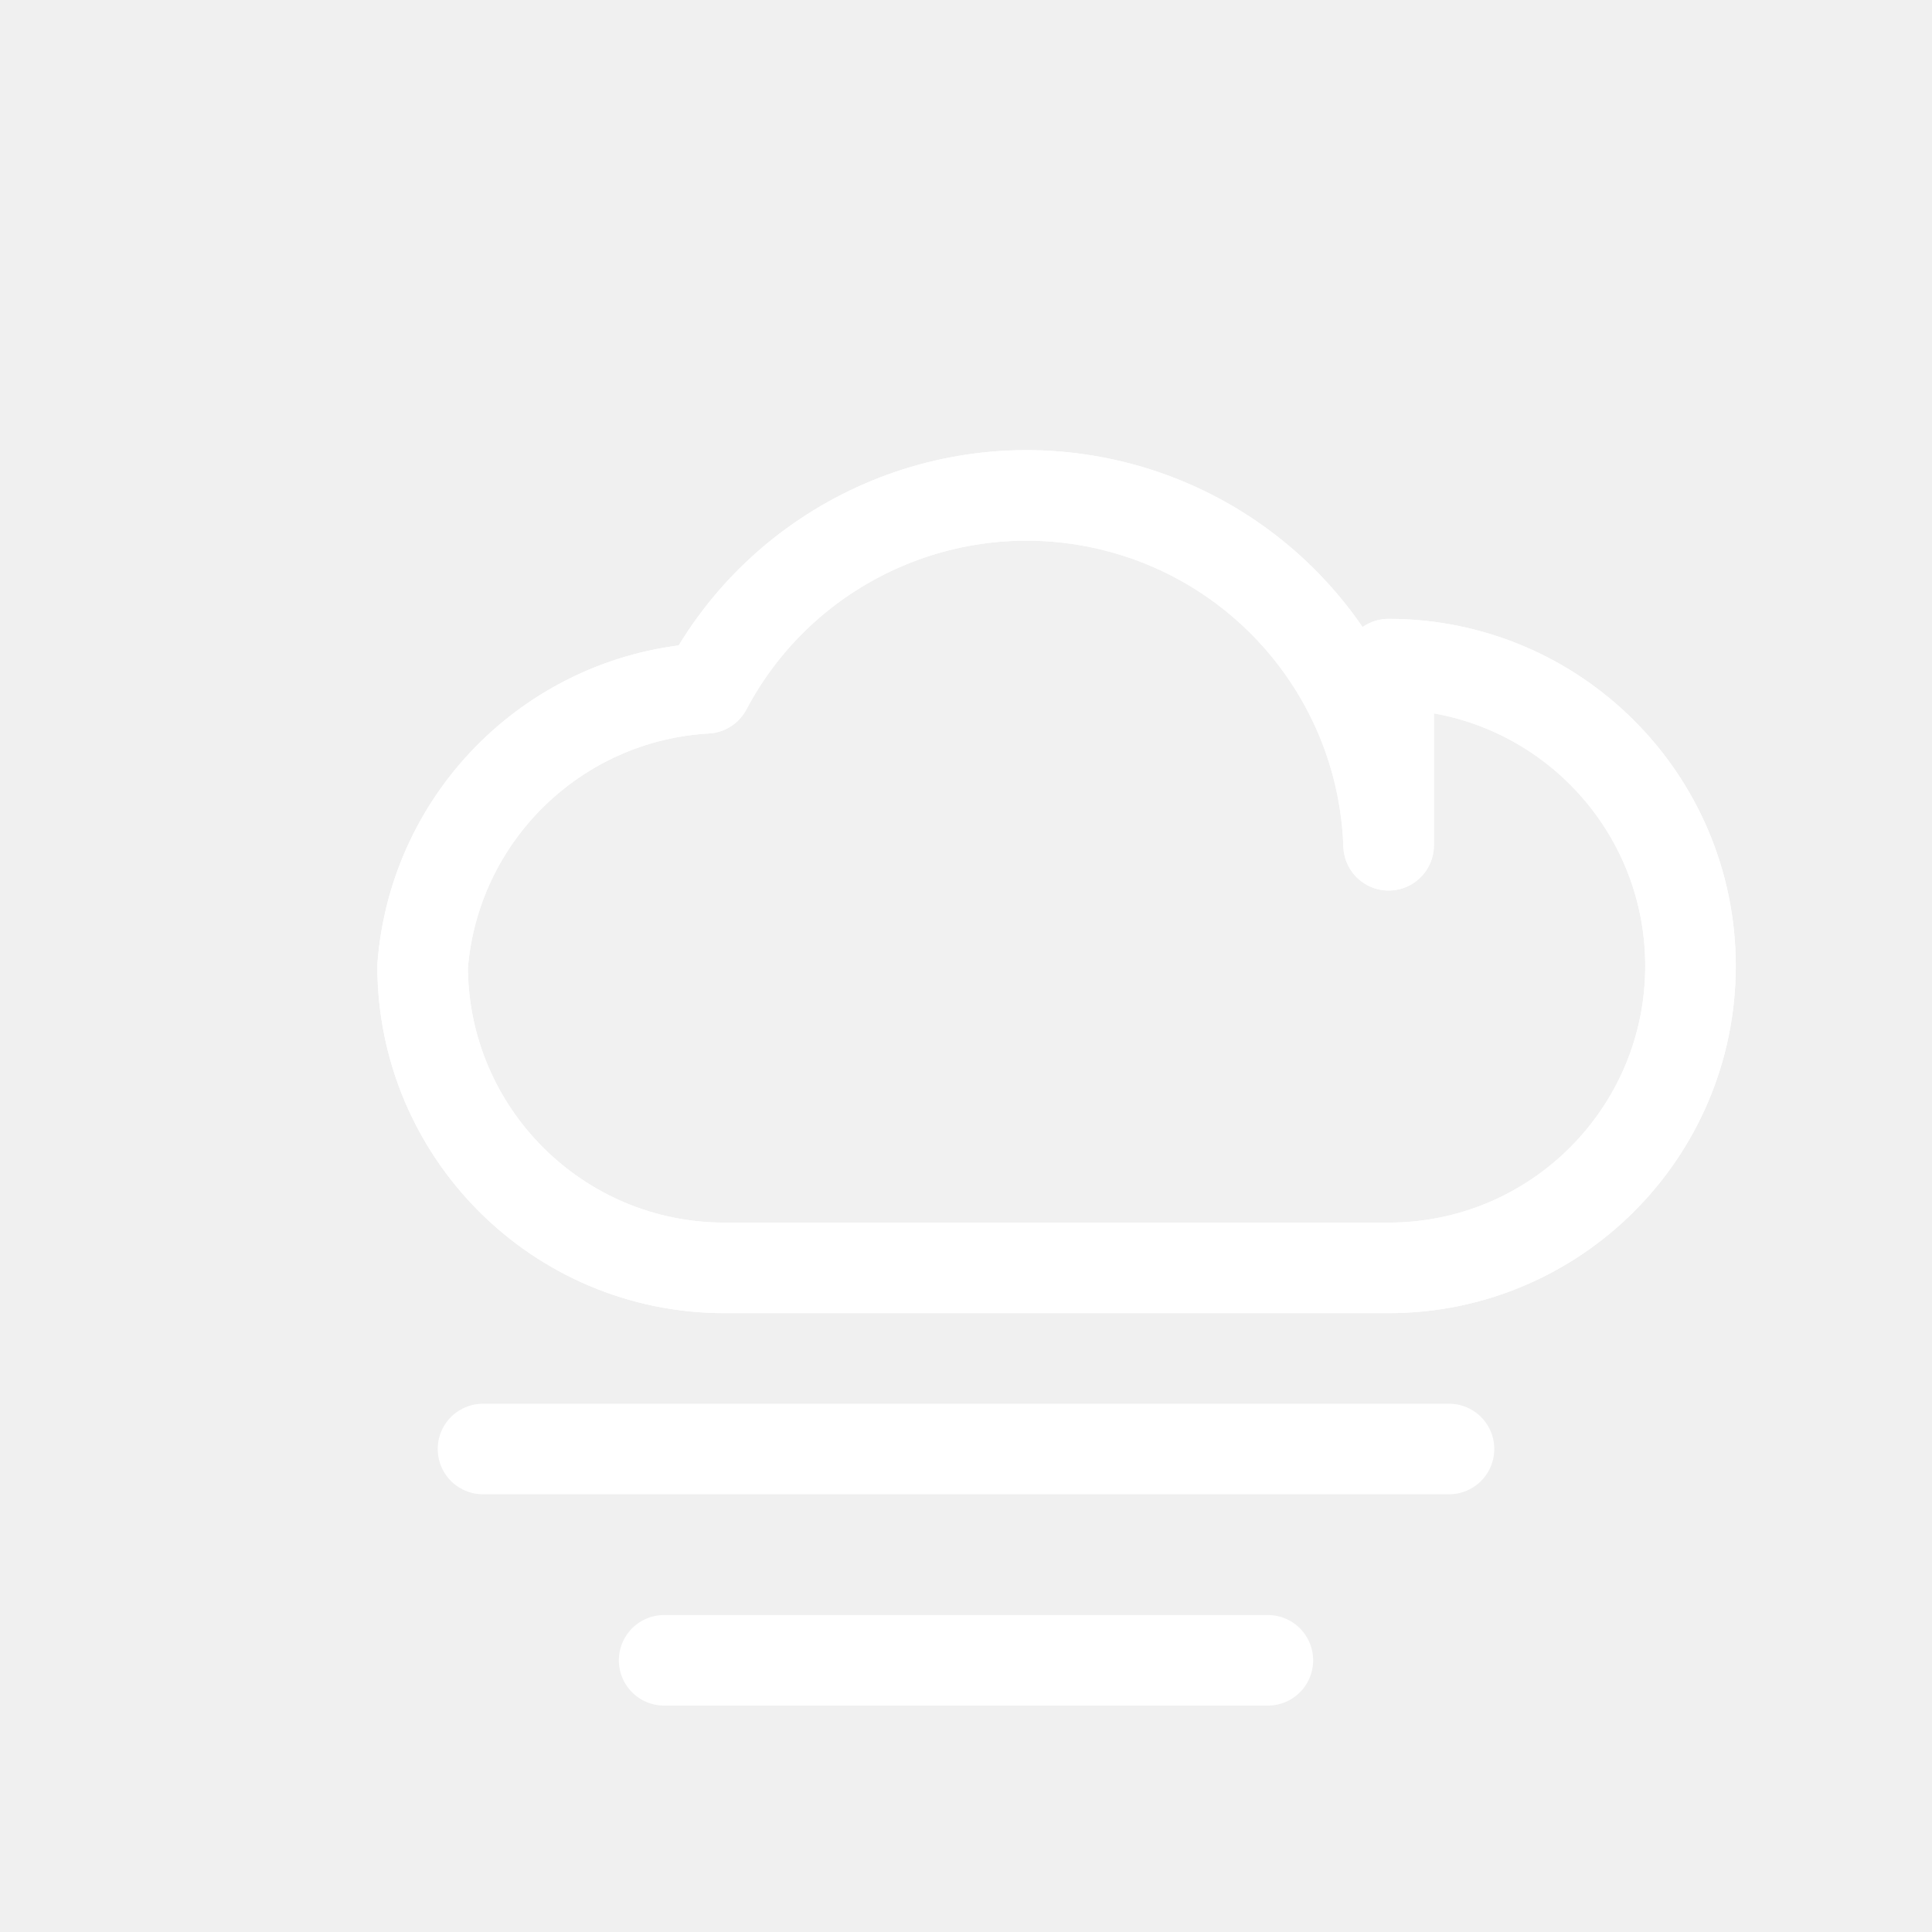
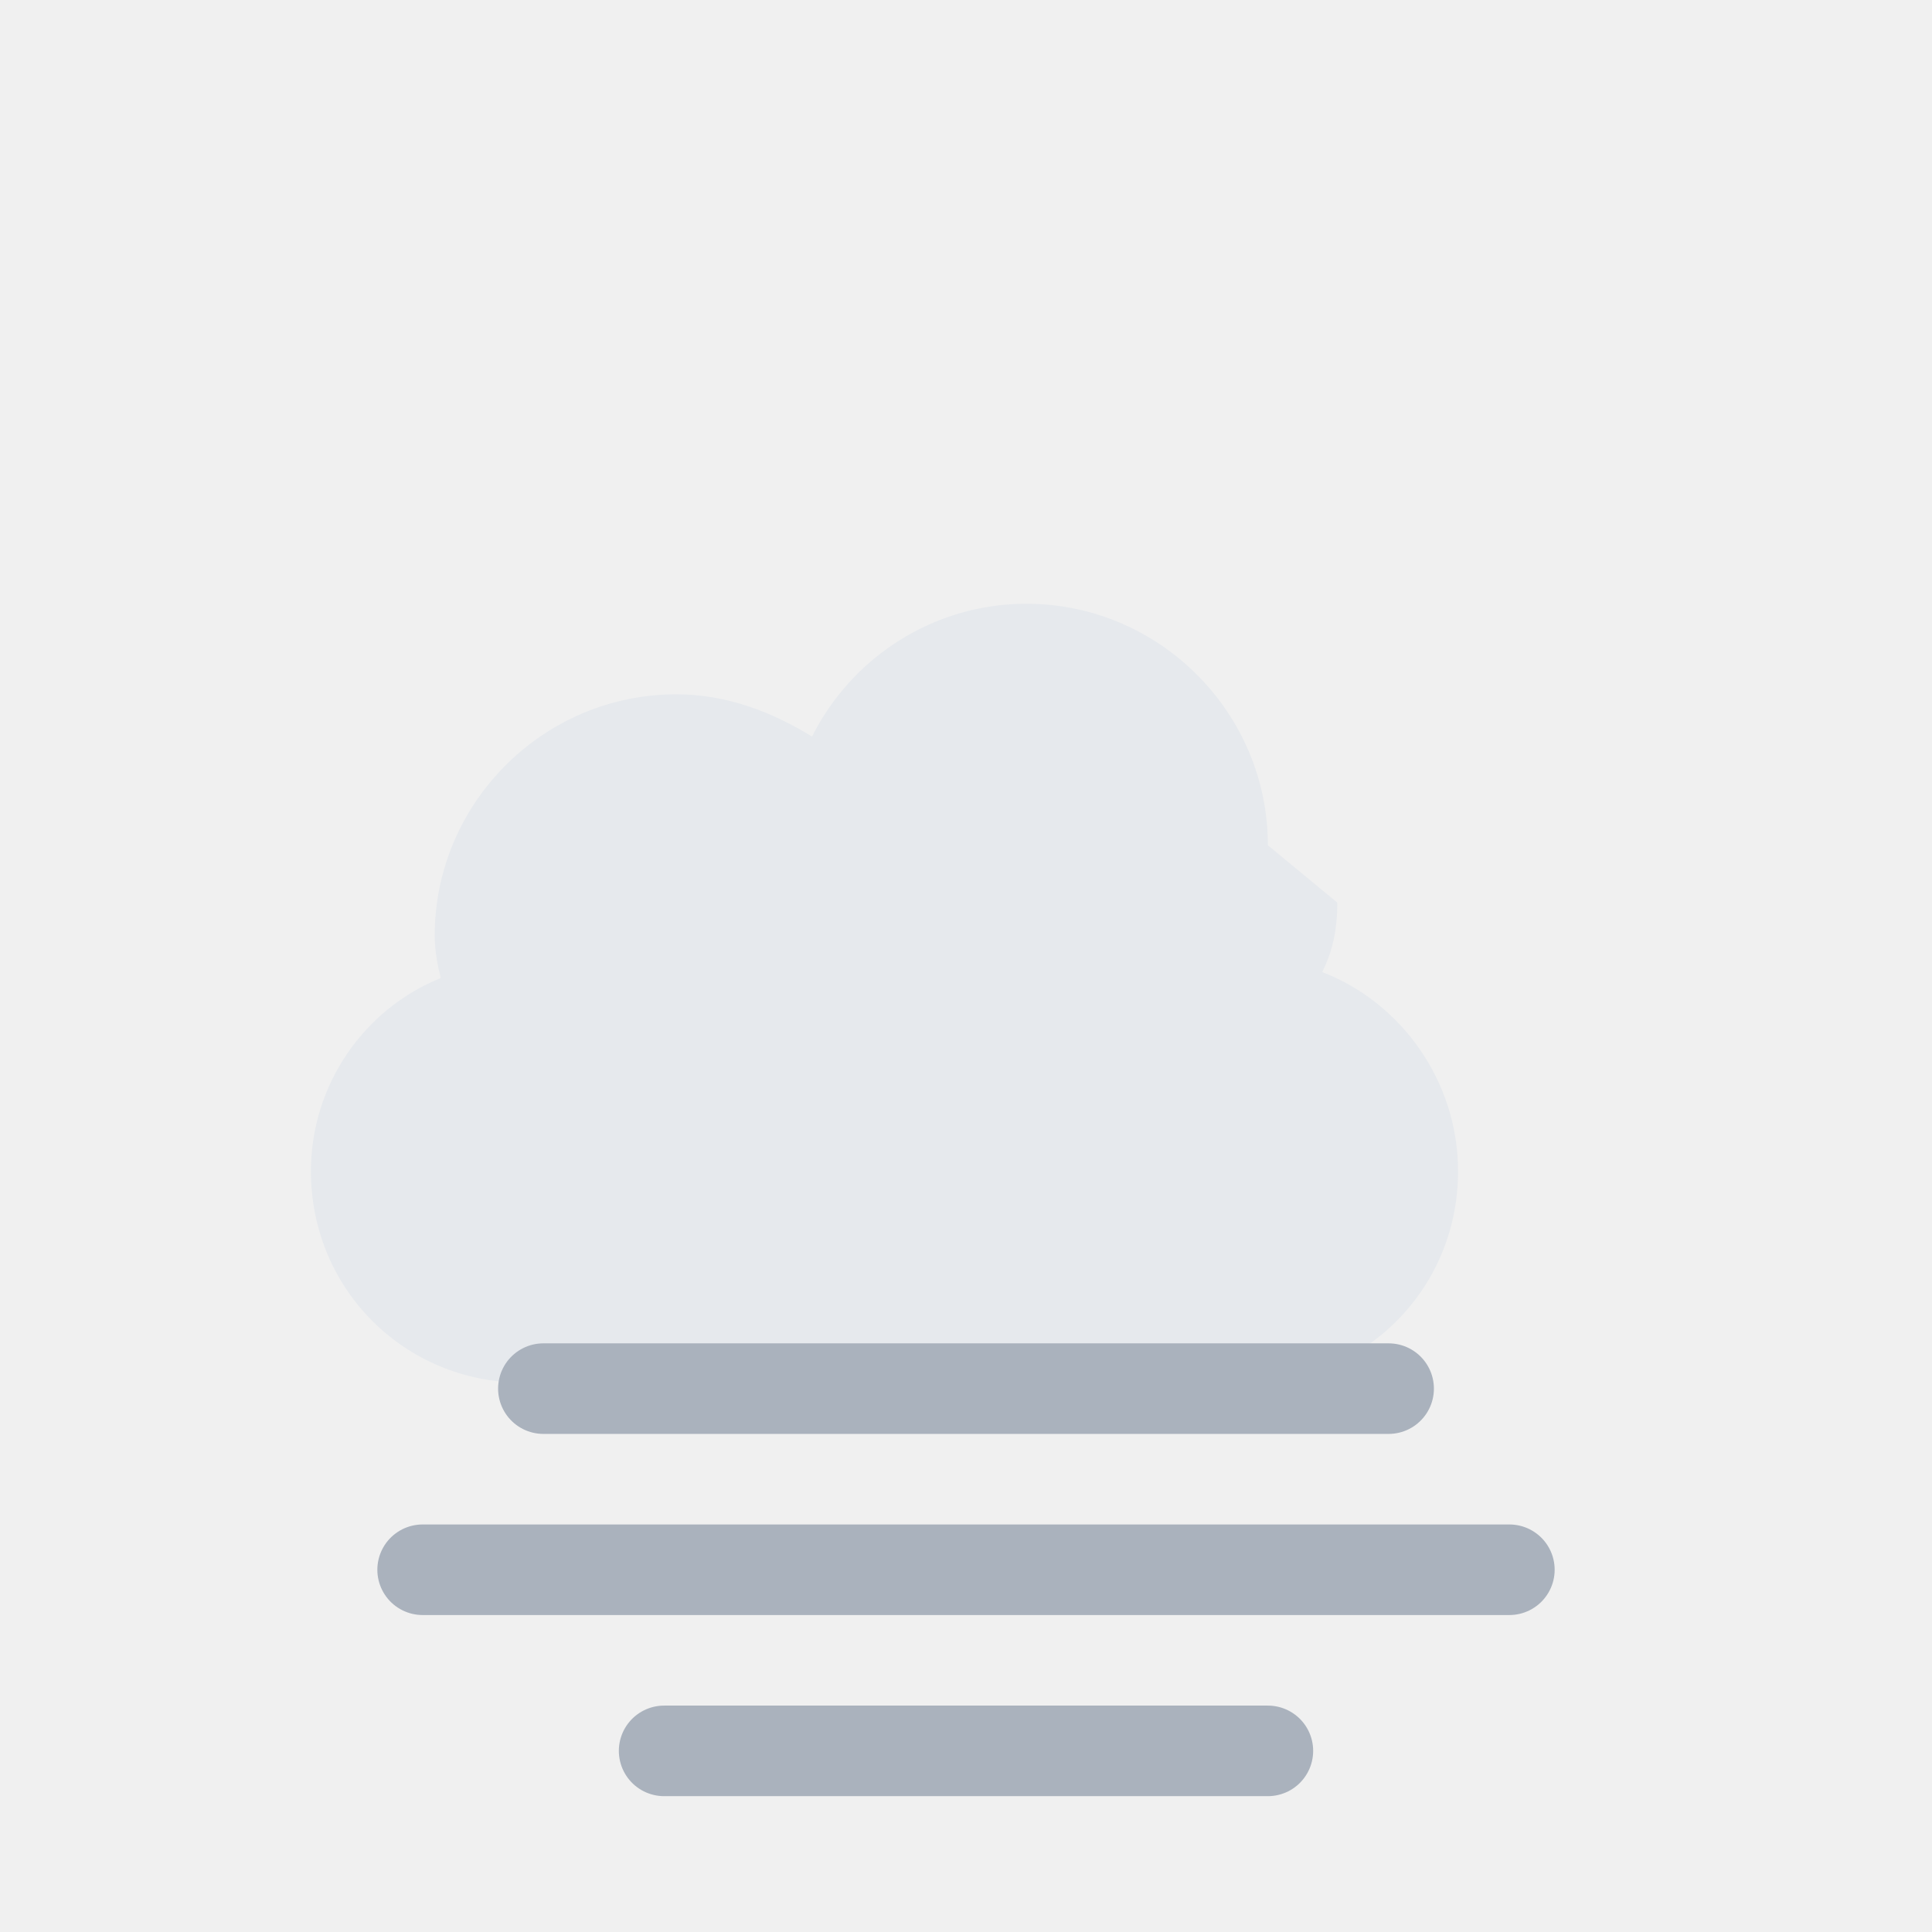
- <svg xmlns="http://www.w3.org/2000/svg" width="64" height="64" viewBox="0 0 64 64" fill="none" stroke="#ffffff" stroke-width="3" stroke-linecap="round" stroke-linejoin="round">
-   <path d="M46 28a12 12 0 0 0-22.6-5.2A10 10 0 0 0 14 32a10 10 0 0 0 10 10h22a10 10 0 0 0 0-20z" fill="#ffffff" fill-opacity="0.1" />
-   <path d="M46 28a12 12 0 0 0-22.6-5.2A10 10 0 0 0 14 32a10 10 0 0 0 10 10h22a10 10 0 0 0 0-20z" />
-   <line x1="16" y1="48" x2="48" y2="48" />
-   <line x1="22" y1="55" x2="42" y2="55" />
+ <svg xmlns="http://www.w3.org/2000/svg" viewBox="0 0 64 64" width="100%" height="100%">
+   <defs>
+     <style>
+       .fog-line {
+         stroke: #aab2bd;
+         stroke-width: 3;
+         stroke-linecap: round;
+         animation: drift 3s ease-in-out infinite alternate;
+       }
+       .delayed {
+         animation-delay: 1.5s;
+       }
+       @keyframes drift {
+         0% { transform: translateX(-4px); }
+         100% { transform: translateX(4px); }
+       }
+     </style>
+   </defs>
+   <path d="M42 28c0-4.4-3.6-8-8-8-3.1 0-5.8 1.8-7.1 4.4-1.3-.8-2.8-1.4-4.5-1.4-4.4 0-8 3.6-8 8 0 .5.1 1 .2 1.4-2.5 1-4.3 3.5-4.3 6.4 0 3.9 3.1 7 7 7h24c3.9 0 7-3.1 7-7 0-3-1.9-5.6-4.5-6.6.3-.6.5-1.3.5-2.3z" fill="#e6e9ed" />
+   <g fill="none">
+     <path class="fog-line" d="M18 46h28" />
+     <path class="fog-line delayed" d="M14 52h36" />
+     <path class="fog-line" d="M22 58h20" />
+   </g>
</svg>
